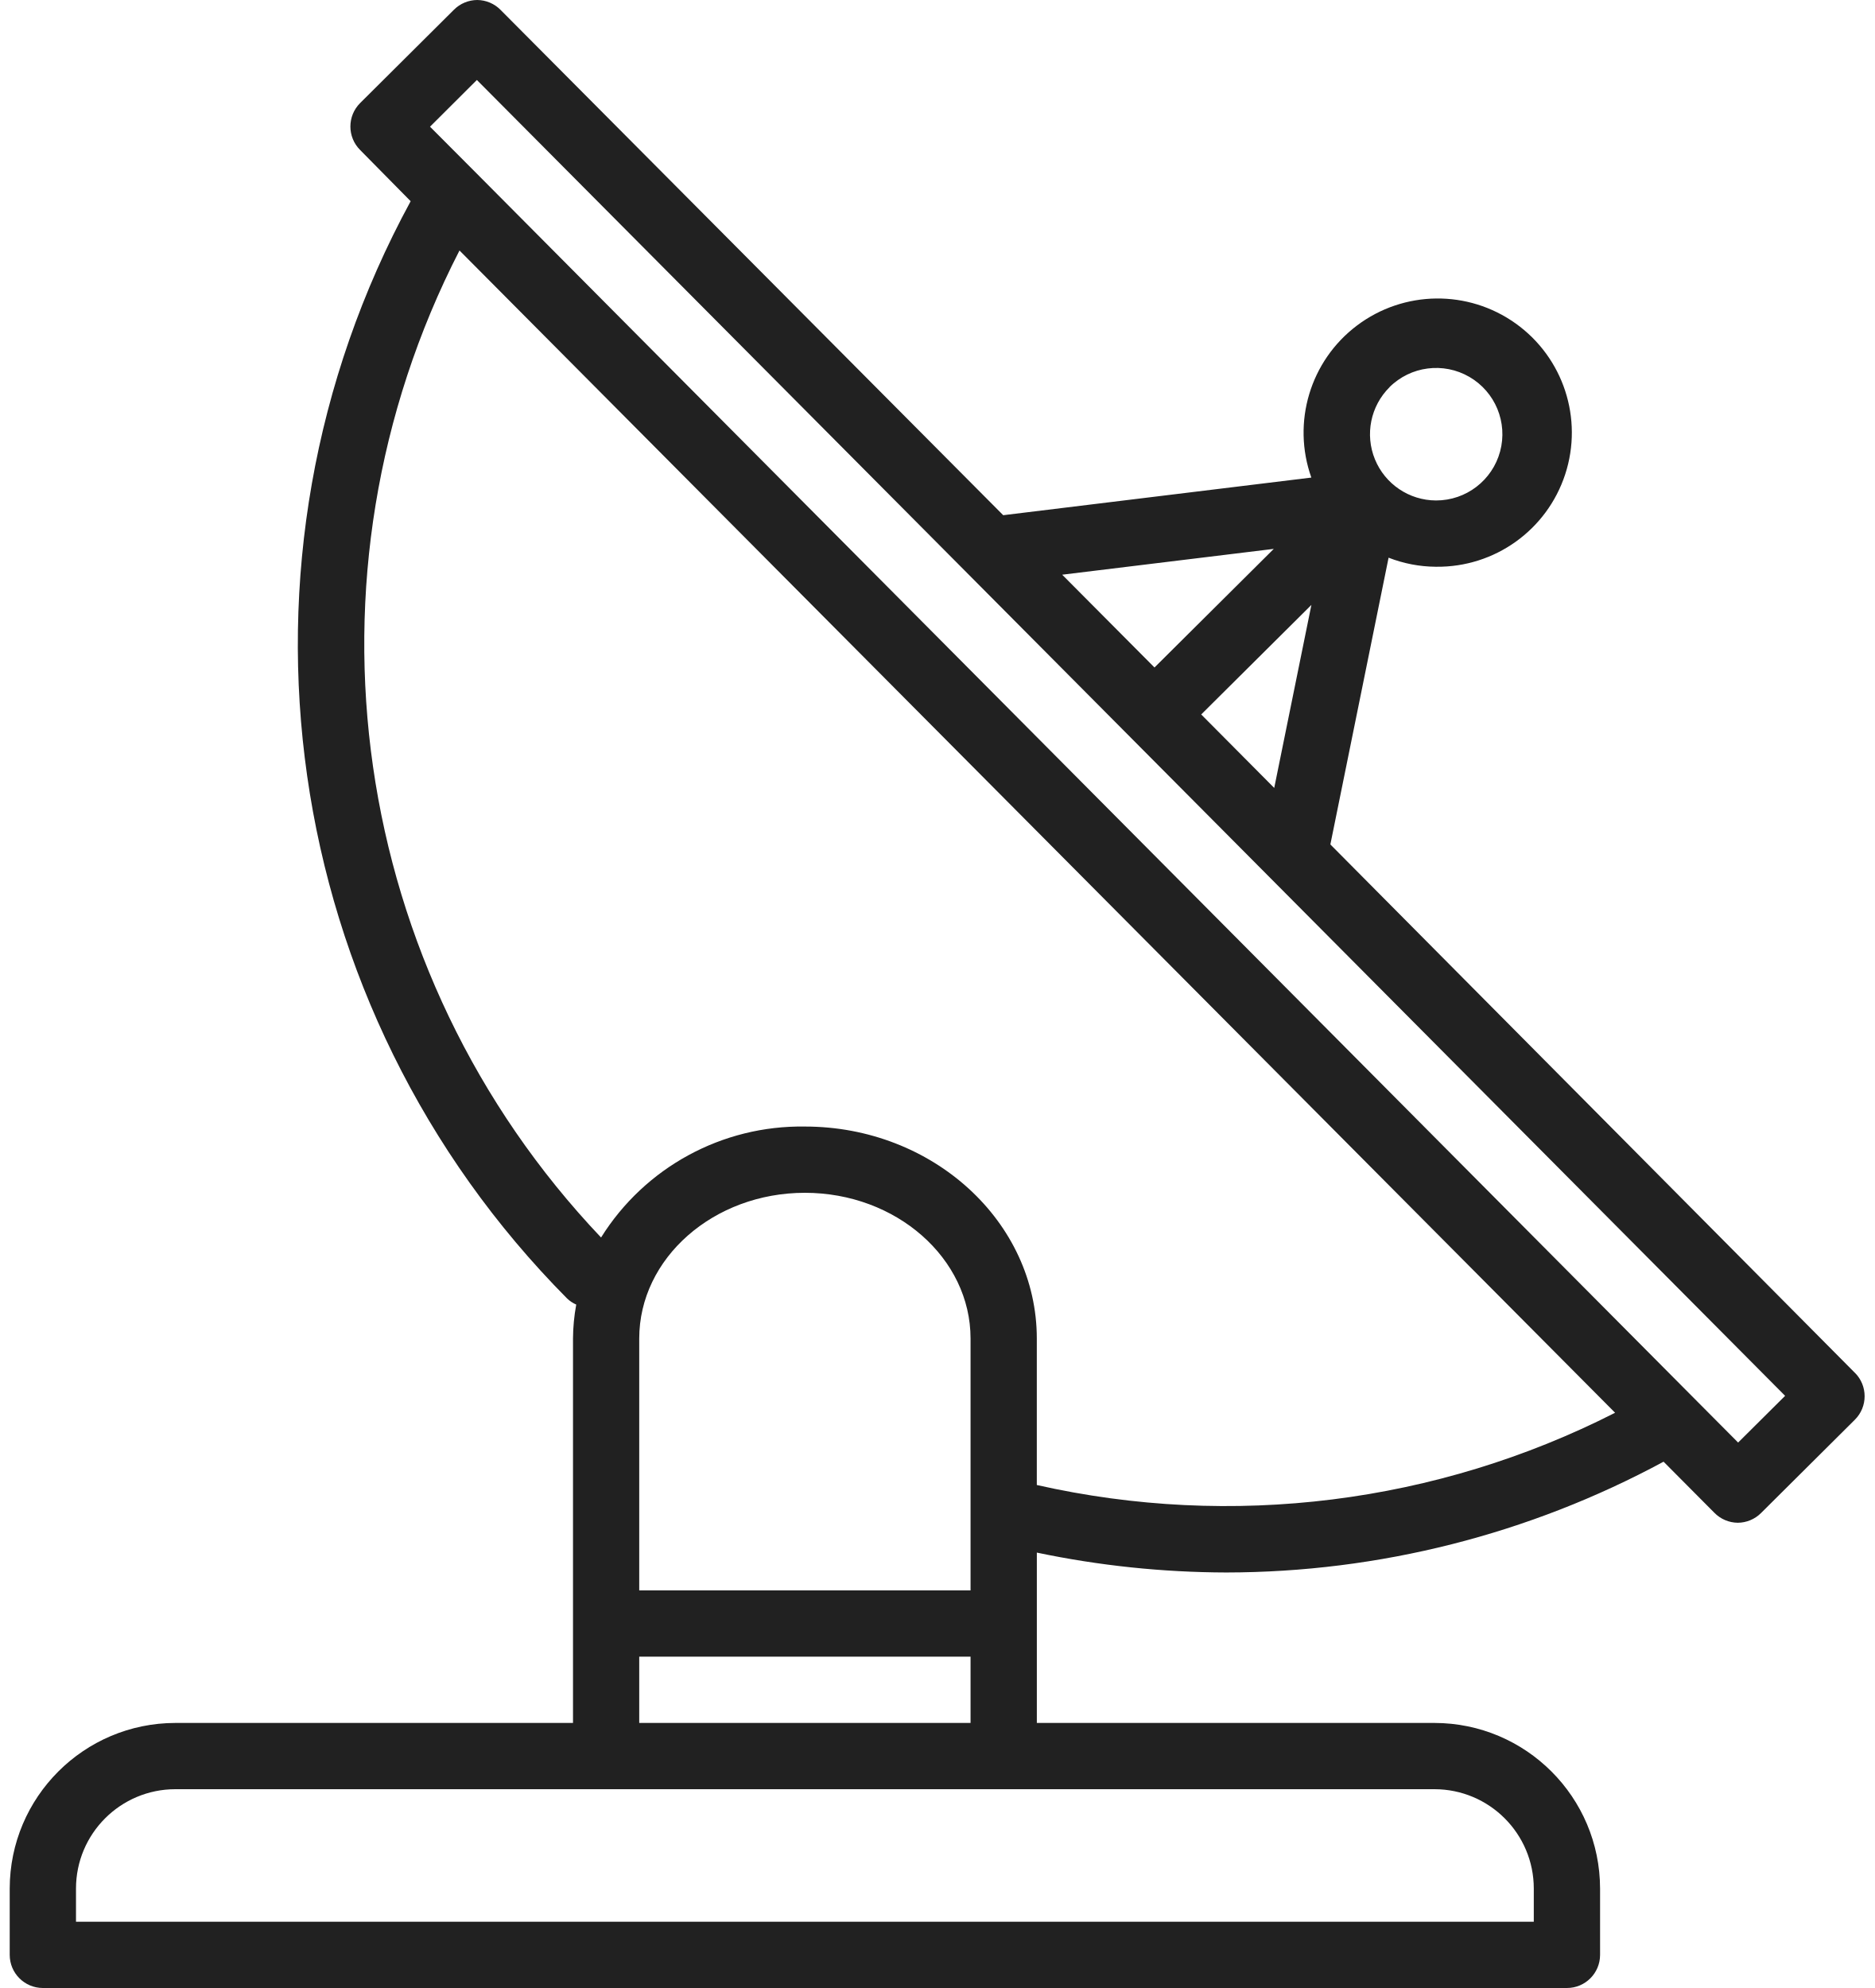
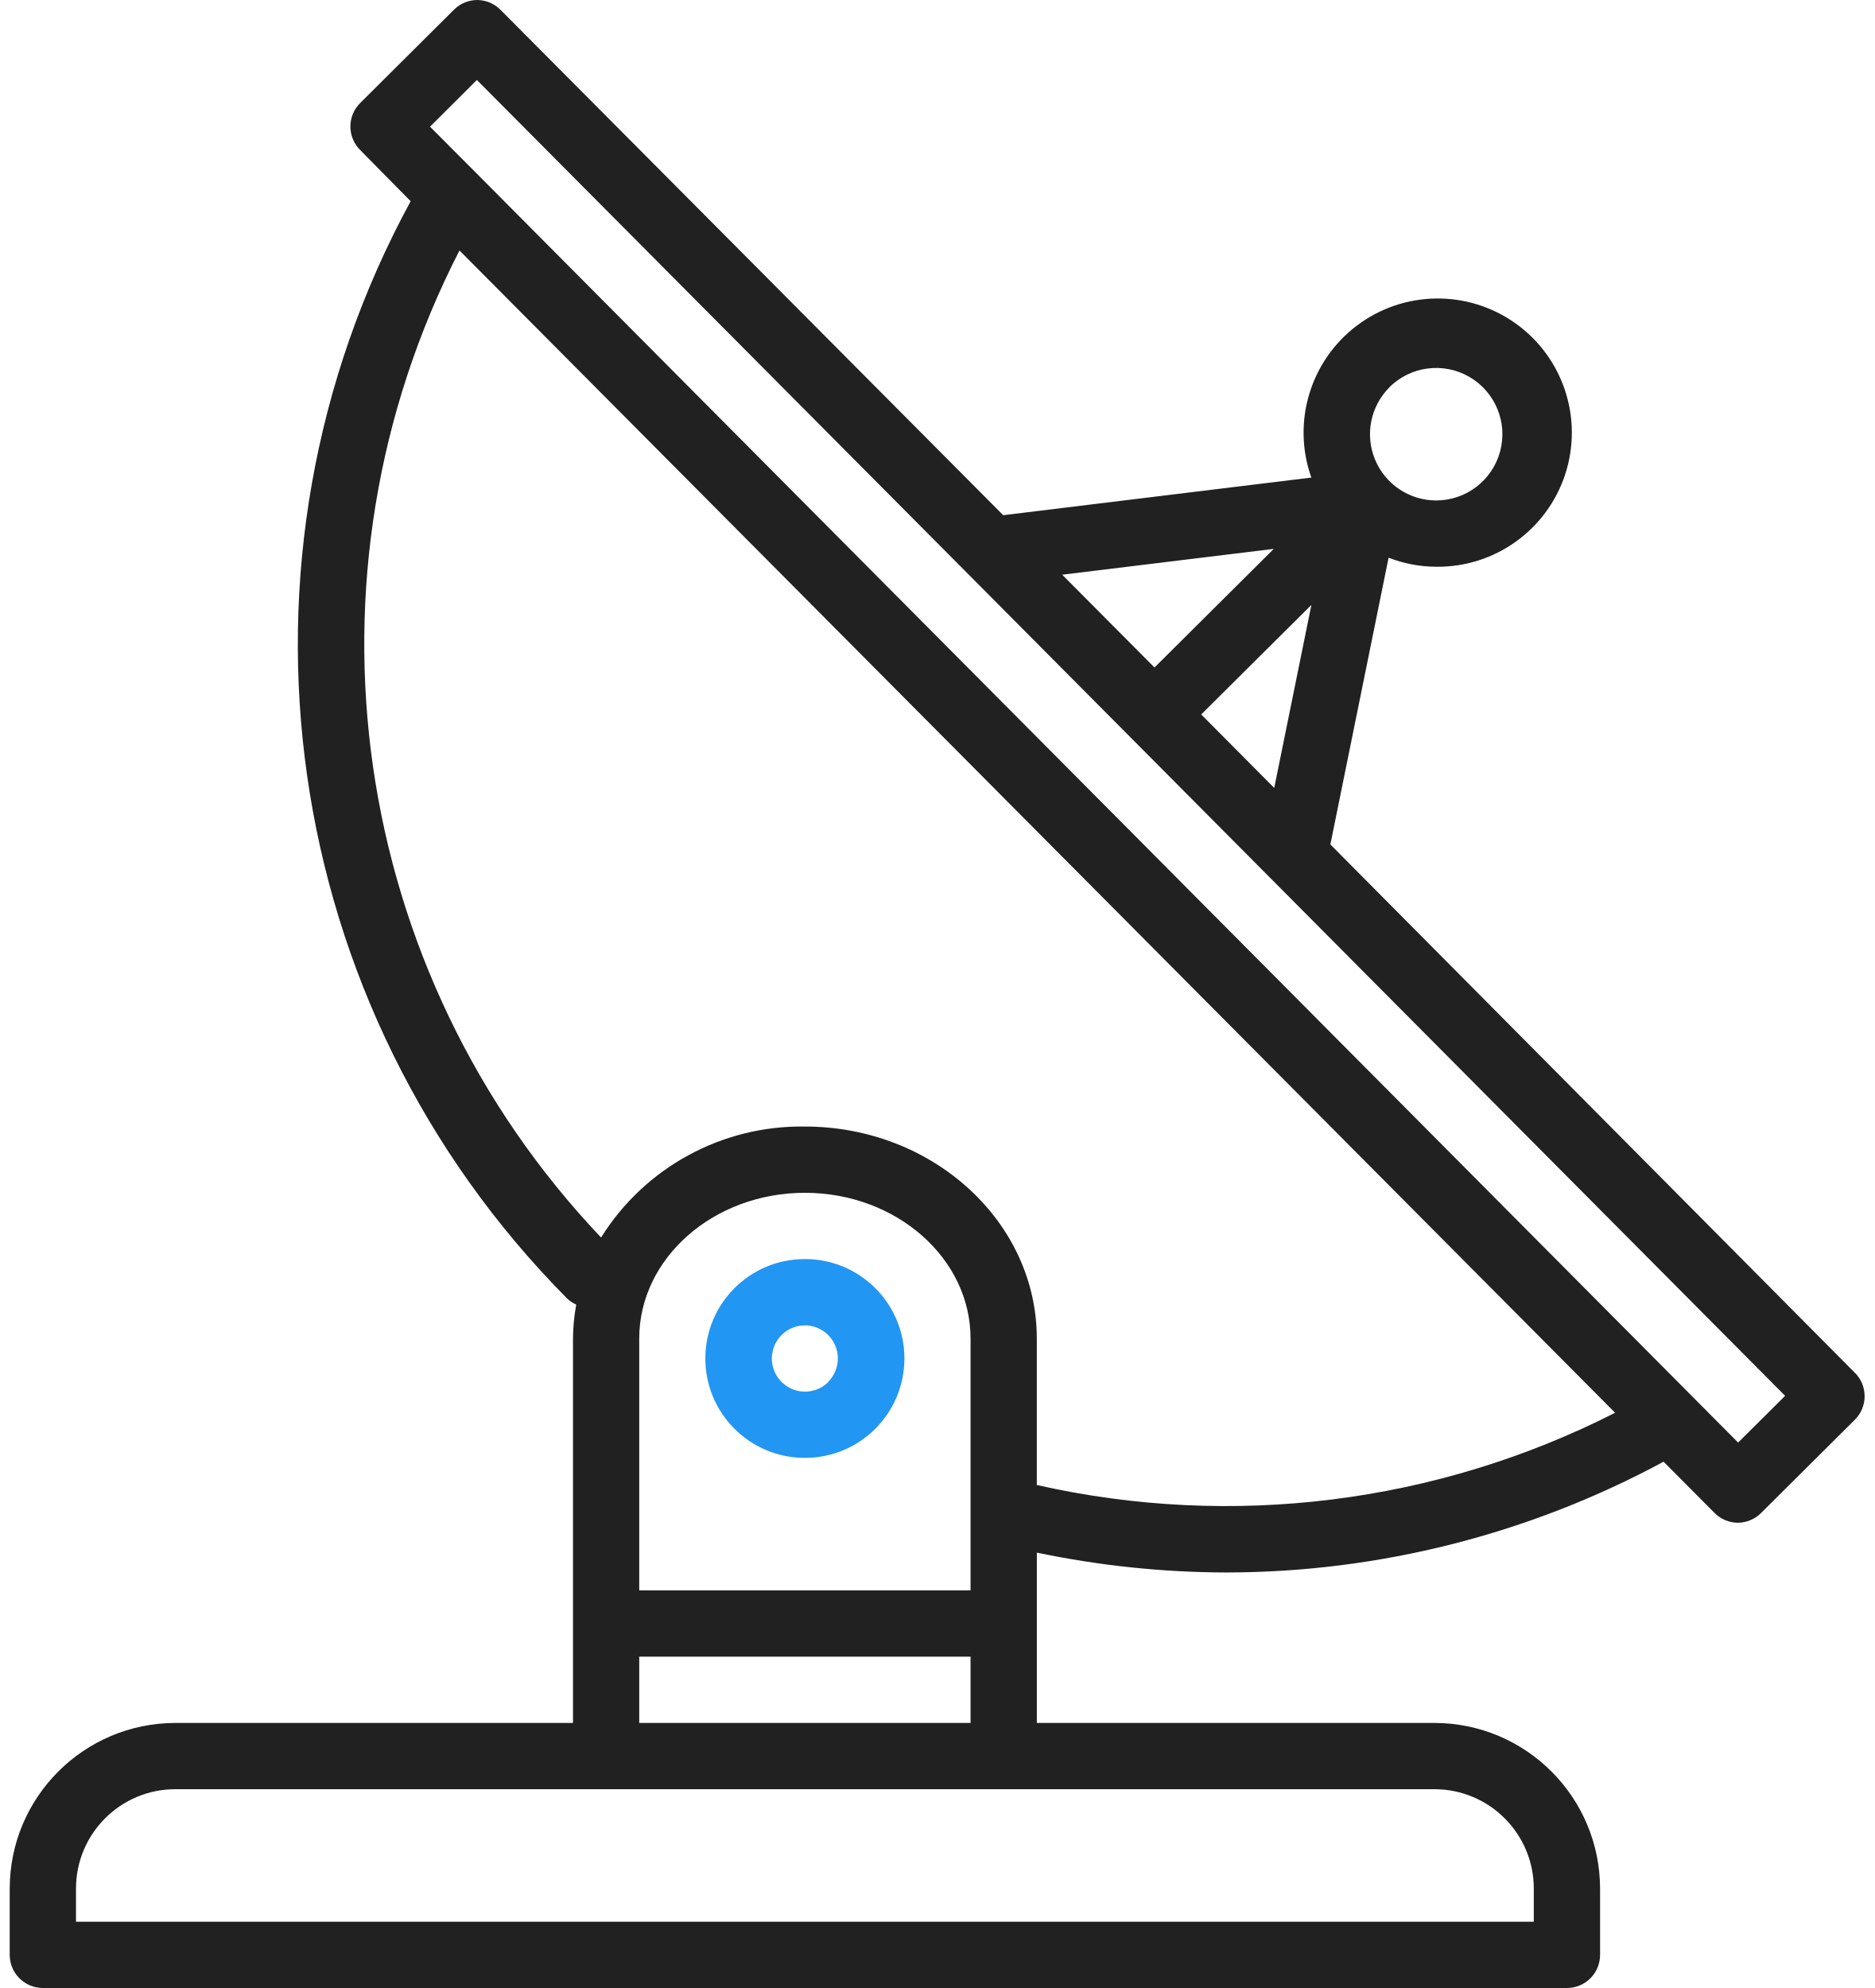
<svg xmlns="http://www.w3.org/2000/svg" width="66" height="70" fill="none">
  <path d="m65.316 48.339-18.47-18.605 2.05-10.097a4.655 4.655 0 0 0 1.66.319h.014a4.723 4.723 0 1 0-4.394-3.14l-10.85 1.325L17.628.35a1.166 1.166 0 0 0-.824-.35c-.306.002-.6.124-.817.34L12.68 3.63a1.167 1.167 0 0 0 0 1.65l1.78 1.805a32.686 32.686 0 0 0 5.511 38.638c.094.09.202.161.32.213a6.77 6.77 0 0 0-.114 1.197v13.534h-14A5.84 5.84 0 0 0 .342 66.5v2.333C.342 69.478.865 70 1.51 70h53.667c.644 0 1.166-.522 1.166-1.167V66.5a5.84 5.84 0 0 0-5.833-5.833h-14v-5.998c2.193.46 4.428.694 6.669.7a32.483 32.483 0 0 0 15.4-3.901l1.79 1.8c.216.221.513.347.823.35.306-.002.6-.124.817-.34l3.308-3.29a1.167 1.167 0 0 0 0-1.65ZM48.925 13.635a2.333 2.333 0 1 1 1.645 3.987h-.008a2.333 2.333 0 0 1-1.633-3.987h-.004ZM46.178 21.3l-1.309 6.444-2.571-2.587 3.88-3.857Zm-1.325-1.973-4.2 4.176-3.25-3.267 7.45-.909ZM50.509 63a3.5 3.5 0 0 1 3.5 3.5v1.167H2.676V66.5a3.5 3.5 0 0 1 3.5-3.5h44.333Zm-16.333-4.667v2.334H22.509v-2.334h11.667ZM22.509 56v-8.867c0-2.83 2.617-5.133 5.833-5.133 3.217 0 5.834 2.303 5.834 5.133V56H22.509Zm14-3.71v-5.157c0-4.117-3.663-7.466-8.167-7.466a8.312 8.312 0 0 0-7.177 3.907A30.34 30.34 0 0 1 16.18 8.82l40.692 40.925a30.233 30.233 0 0 1-20.363 2.544Zm24.695-1.496-1.644-1.653L16.792 6.116l-1.65-1.655 1.65-1.645L34.15 20.272c.008 0 .013.015.021.021l28.688 28.856-1.655 1.645Z" fill="#212121" />
+   <path d="M28.353 44.333h-.01a3.5 3.5 0 0 0-.011 7h.01a3.5 3.5 0 1 0 .01-7Zm.816 4.328a1.167 1.167 0 1 1-.827-1.994 1.166 1.166 0 0 1 .817 1.993h.01Z" fill="#2196F3" />
</svg>
